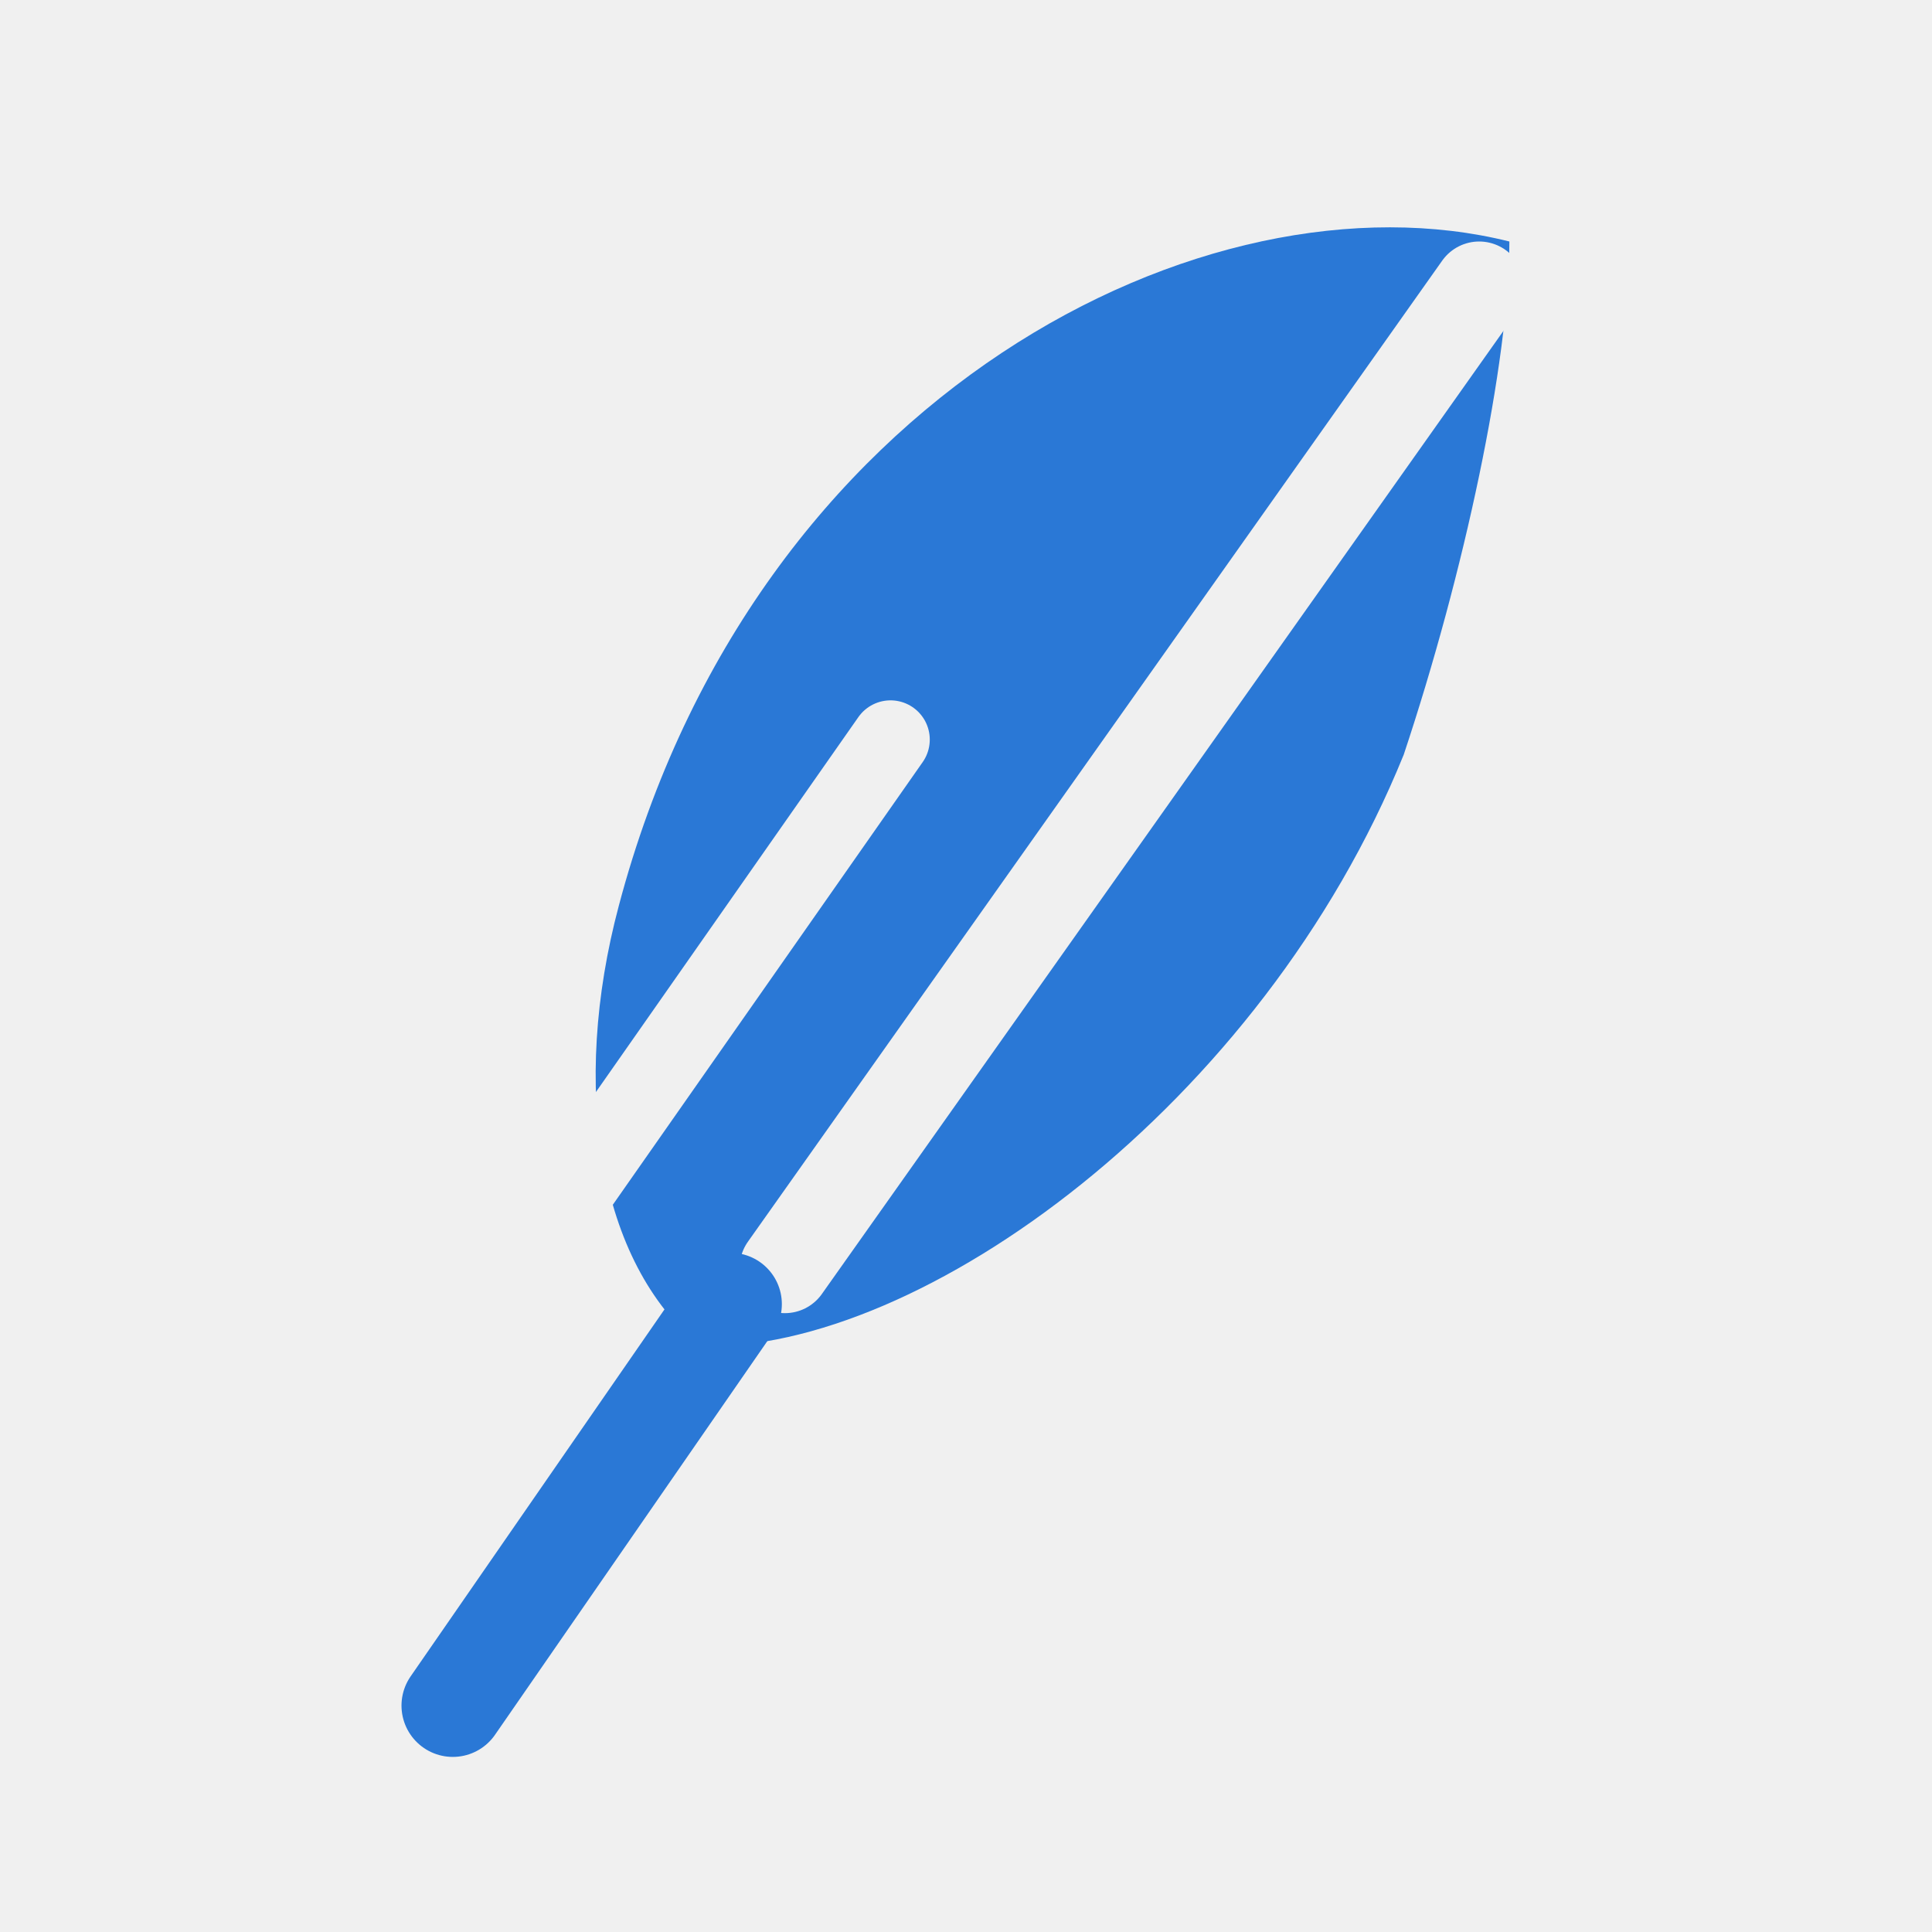
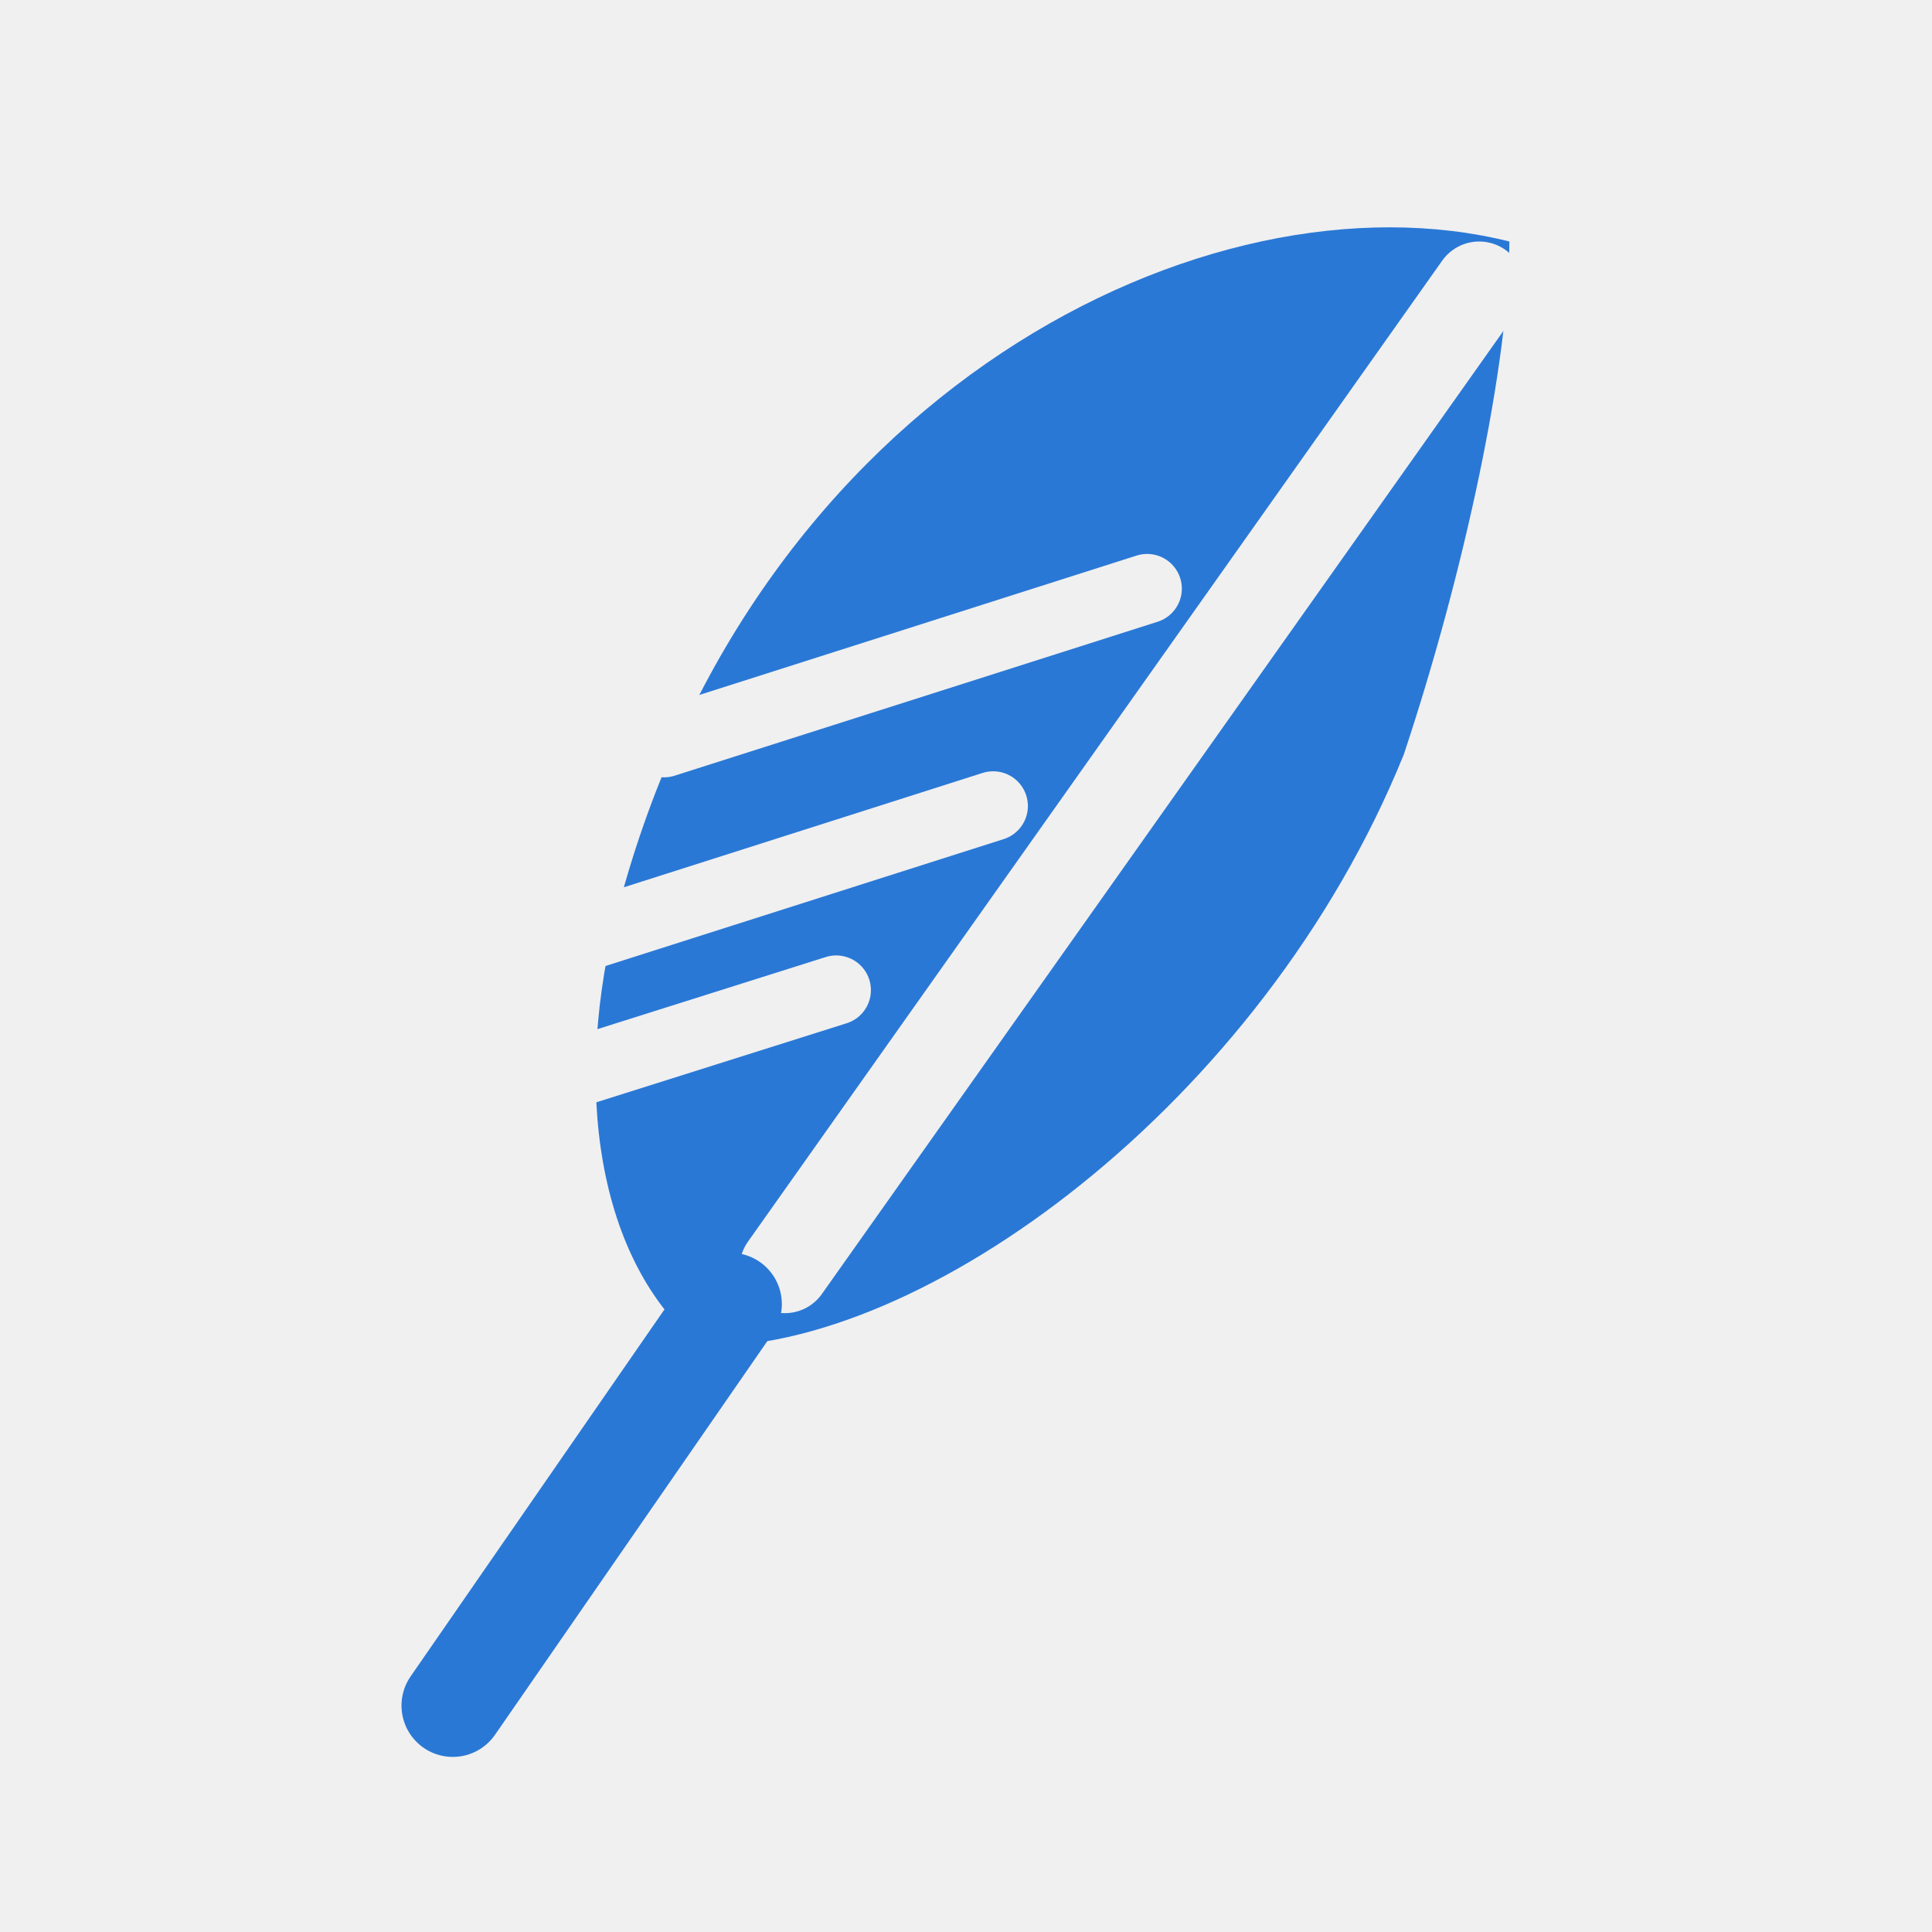
<svg xmlns="http://www.w3.org/2000/svg" viewBox="0 0 64 64">
  <style>
    .m { fill: #2a78d6; }
    .q { stroke: #2a78d6; }
    @media (prefers-color-scheme: dark) {
      .m { fill: #3987e5; }
      .q { stroke: #3987e5; }
    }
  </style>
  <defs>
    <mask id="slits">
      <rect width="64" height="64" fill="white" />
      <line x1="26" y1="42" x2="49" y2="9.5" stroke="black" stroke-width="3" stroke-linecap="round" />
-       <line x1="19" y1="39.5" x2="29.5" y2="24.5" stroke="black" stroke-width="2.6" stroke-linecap="round" />
+       <line x1="12.5" y1="37.6" x2="27.7" y2="32.8" stroke="black" stroke-width="2.3" stroke-linecap="round" />
+       <line x1="16.9" y1="31.8" x2="32.9" y2="26.7" stroke="black" stroke-width="2.3" stroke-linecap="round" />
+       <line x1="22.0" y1="24.6" x2="38.0" y2="19.5" stroke="black" stroke-width="2.3" stroke-linecap="round" />
    </mask>
  </defs>
  <path class="m" mask="url(#slits)" d="M50 8     C 40 5.5, 25 13, 20.5 30     C 18.9 36, 19.8 41.8, 23.2 44.6     C 30.5 44.8, 41.8 36.6, 46.5 25     C 48.5 19, 50 12, 50 8 Z" />
  <line class="q" x1="15" y1="56.5" x2="24.2" y2="43.2" stroke-width="3.4" stroke-linecap="round" fill="none" />
</svg>
